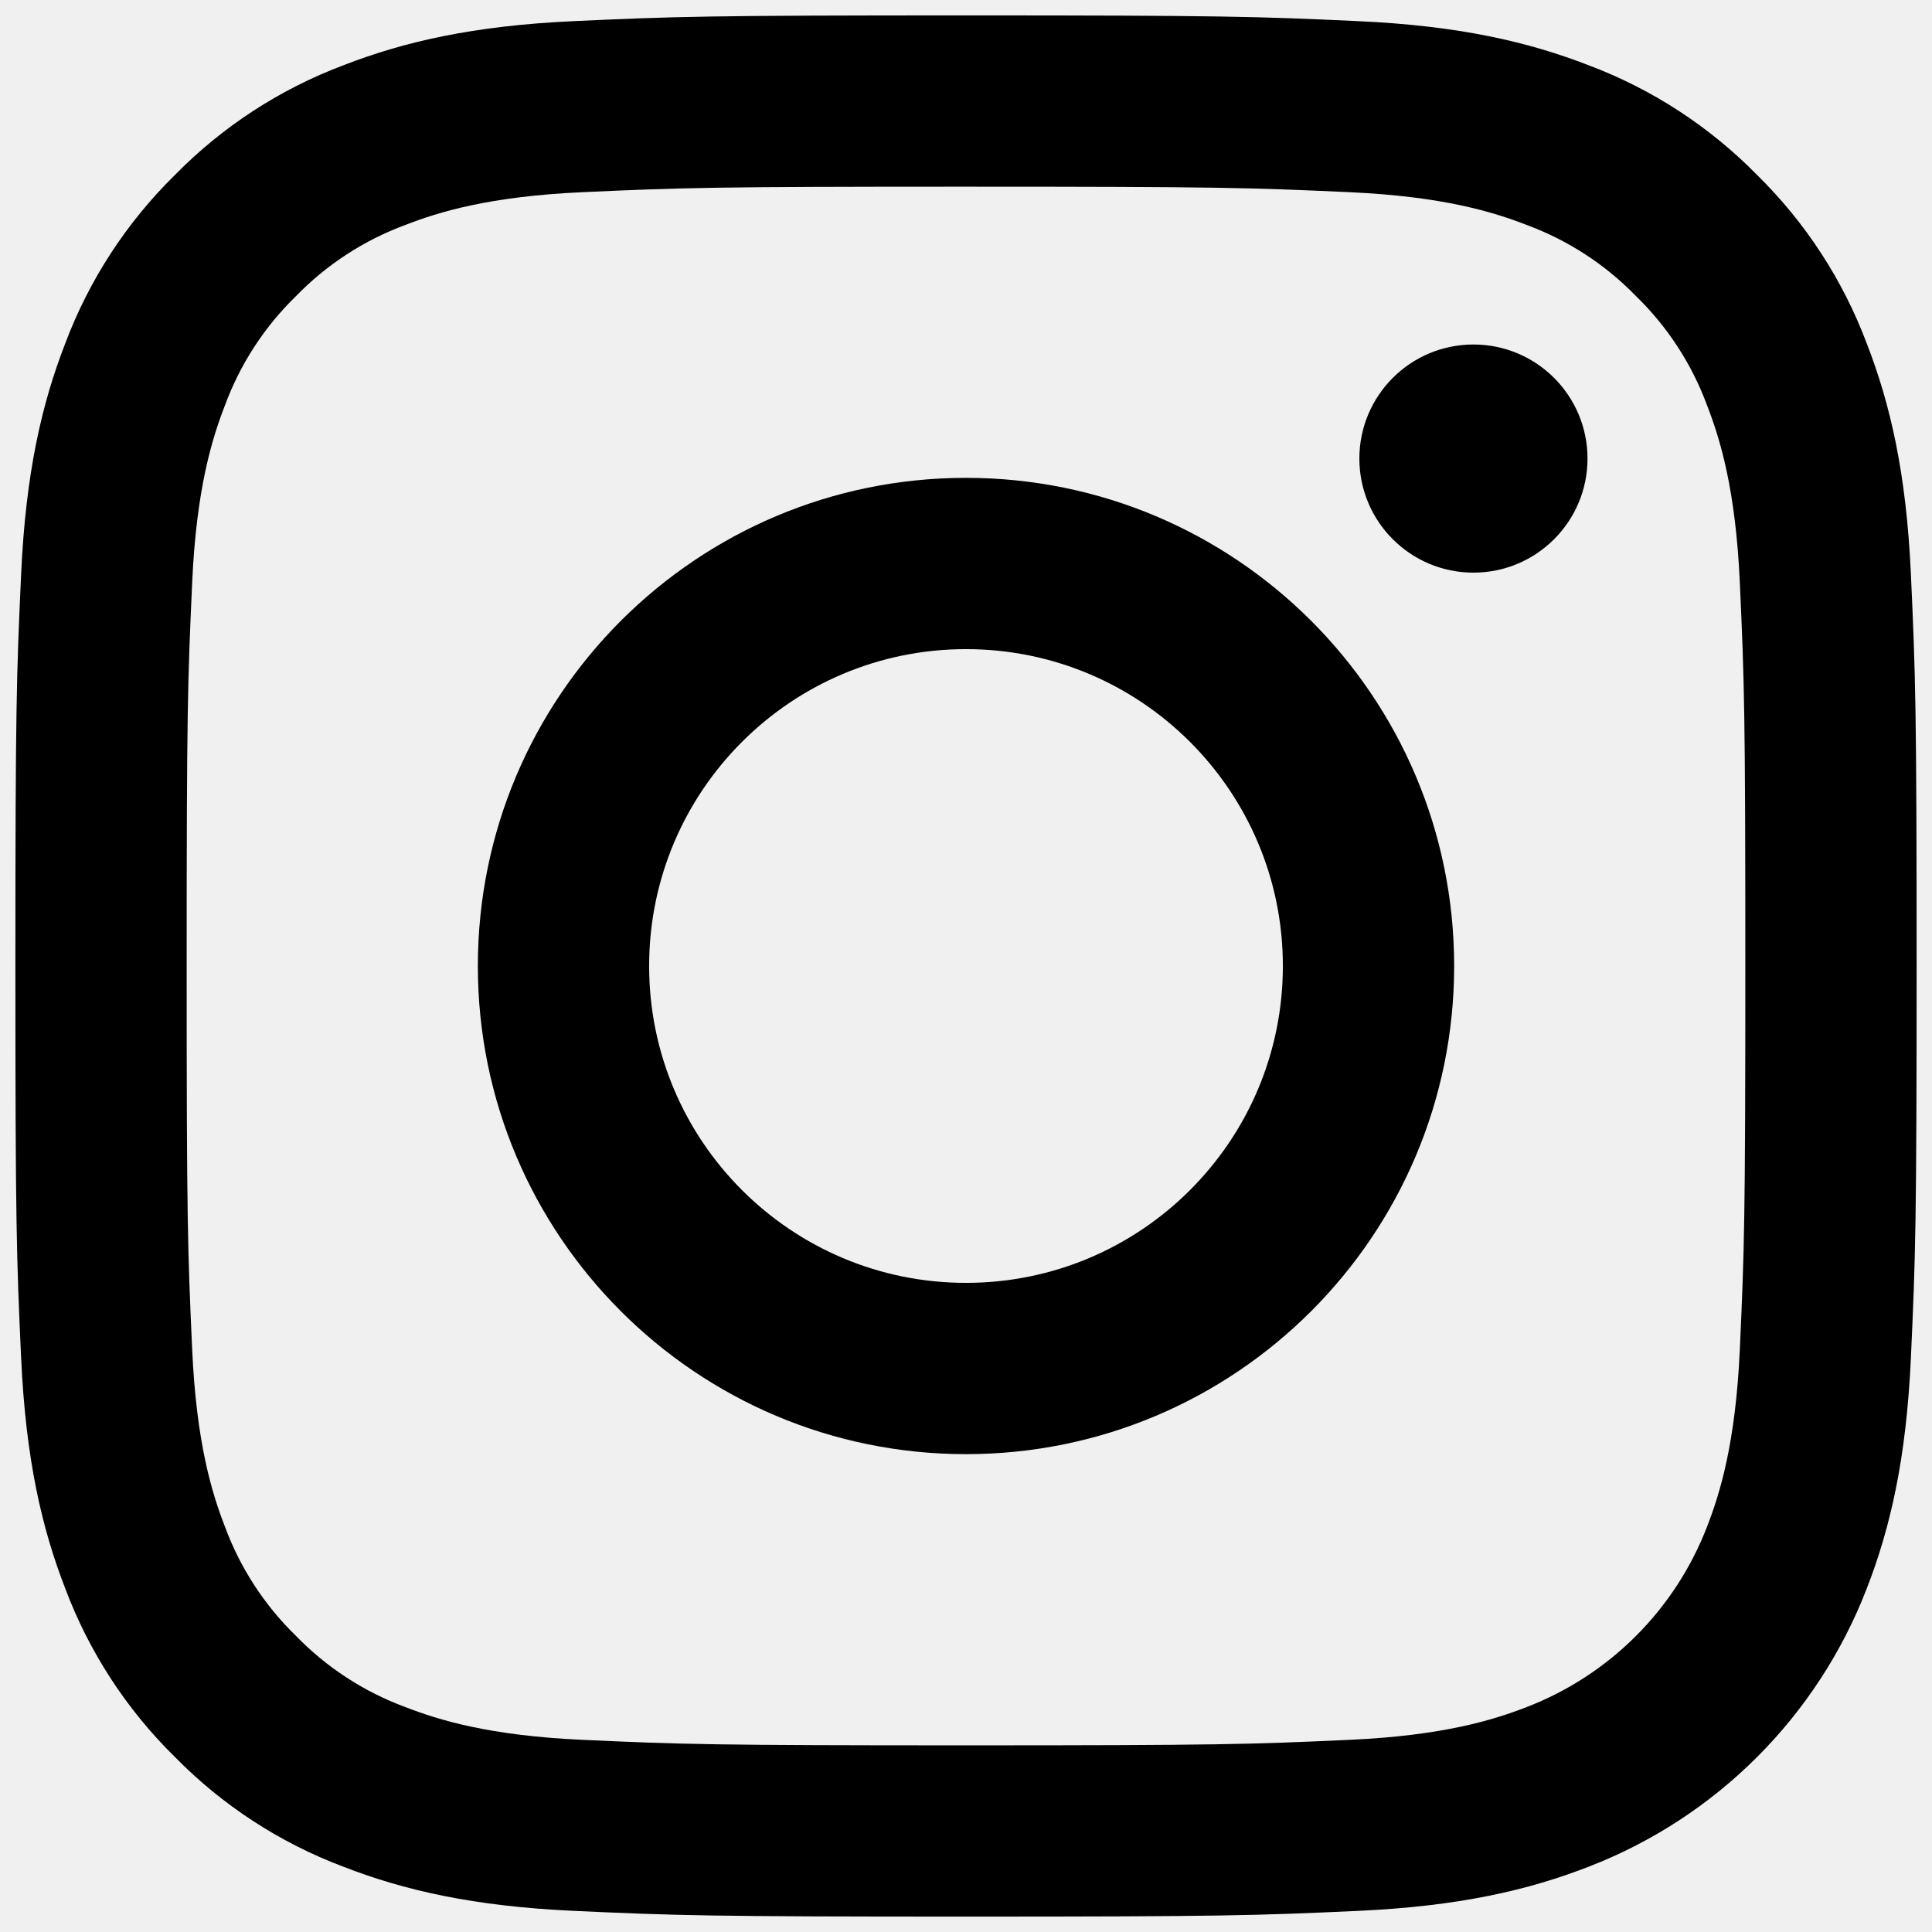
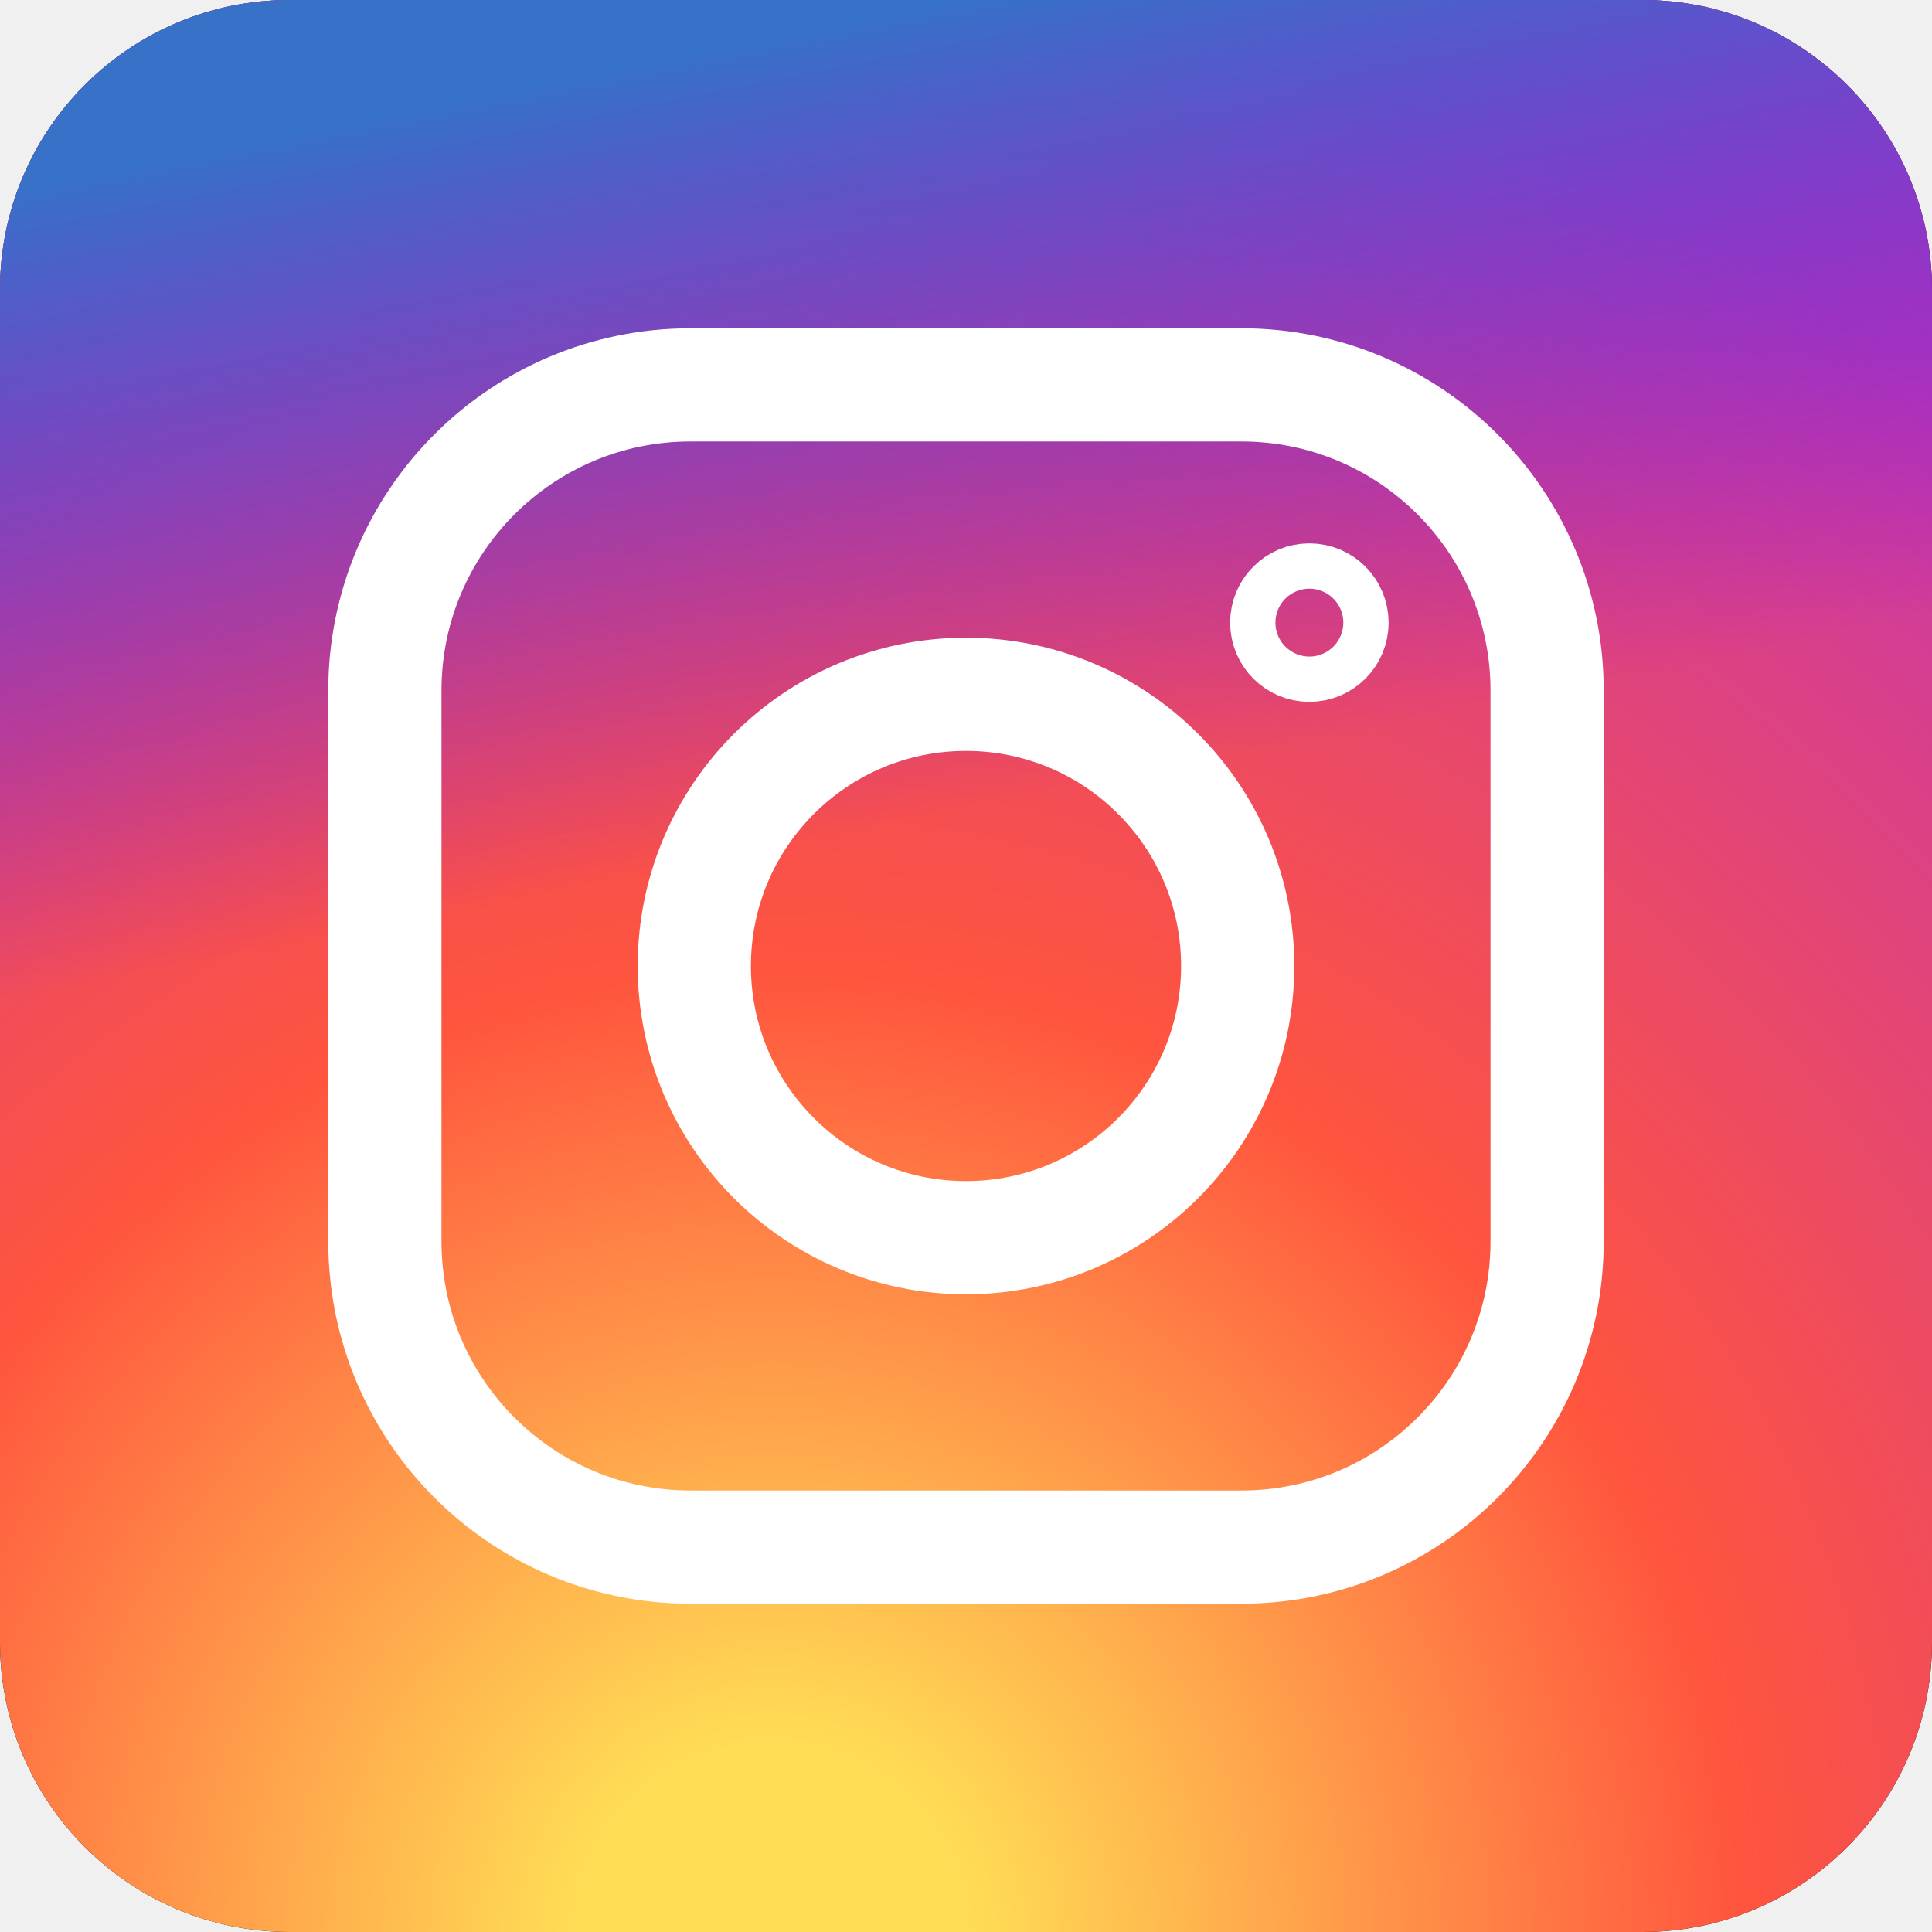
- <svg xmlns="http://www.w3.org/2000/svg" viewBox="0 0 512 512">
-   <path style="fill:#000" d="M256 49.471c67.266 0 75.233.257 101.8 1.469 24.562 1.121 37.9 5.224 46.778 8.674a78.052 78.052 0 0 1 28.966 18.845 78.052 78.052 0 0 1 18.845 28.966c3.45 8.877 7.554 22.216 8.674 46.778 1.212 26.565 1.469 34.532 1.469 101.8s-.257 75.233-1.469 101.8c-1.121 24.562-5.225 37.9-8.674 46.778a83.427 83.427 0 0 1-47.811 47.811c-8.877 3.45-22.216 7.554-46.778 8.674-26.56 1.212-34.527 1.469-101.8 1.469s-75.237-.257-101.8-1.469c-24.562-1.121-37.9-5.225-46.778-8.674a78.051 78.051 0 0 1-28.966-18.845 78.053 78.053 0 0 1-18.845-28.966c-3.45-8.877-7.554-22.216-8.674-46.778-1.212-26.564-1.469-34.532-1.469-101.8s.257-75.233 1.469-101.8c1.121-24.562 5.224-37.9 8.674-46.778a78.052 78.052 0 0 1 18.847-28.967 78.053 78.053 0 0 1 28.966-18.845c8.877-3.45 22.216-7.554 46.778-8.674 26.565-1.212 34.532-1.469 101.8-1.469m0-45.391c-68.418 0-77 .29-103.866 1.516-26.815 1.224-45.127 5.482-61.151 11.71a123.488 123.488 0 0 0-44.62 29.057A123.488 123.488 0 0 0 17.3 90.982c-6.223 16.025-10.481 34.337-11.7 61.152C4.369 179 4.079 187.582 4.079 256s.29 77 1.521 103.866c1.224 26.815 5.482 45.127 11.71 61.151a123.489 123.489 0 0 0 29.057 44.62 123.486 123.486 0 0 0 44.62 29.057c16.025 6.228 34.337 10.486 61.151 11.71 26.87 1.226 35.449 1.516 103.866 1.516s77-.29 103.866-1.516c26.815-1.224 45.127-5.482 61.151-11.71a128.817 128.817 0 0 0 73.677-73.677c6.228-16.025 10.486-34.337 11.71-61.151 1.226-26.87 1.516-35.449 1.516-103.866s-.29-77-1.516-103.866c-1.224-26.815-5.482-45.127-11.71-61.151a123.486 123.486 0 0 0-29.057-44.62A123.487 123.487 0 0 0 421.018 17.3c-16.025-6.223-34.337-10.481-61.152-11.7C333 4.369 324.418 4.079 256 4.079Z" />
-   <path style="fill:#000" d="M256 126.635A129.365 129.365 0 1 0 385.365 256 129.365 129.365 0 0 0 256 126.635Zm0 213.338A83.973 83.973 0 1 1 339.974 256 83.974 83.974 0 0 1 256 339.973Z" />
-   <circle style="fill:#000" cx="390.476" cy="121.524" r="30.23" />
+ <svg xmlns="http://www.w3.org/2000/svg" xmlns:xlink="http://www.w3.org/1999/xlink" aria-label="Instagram" viewBox="0 0 512 512">
+   <rect id="b" width="512" height="512" rx="15%" />
+   <use fill="url(#a)" xlink:href="#b" />
+   <use fill="url(#c)" xlink:href="#b" />
+   <radialGradient id="a" cx=".4" cy="1" r="1">
+     <stop offset=".1" stop-color="#fd5" />
+     <stop offset=".5" stop-color="#ff543e" />
+     <stop offset="1" stop-color="#c837ab" />
+   </radialGradient>
+   <linearGradient id="c" x2=".2" y2="1">
+     <stop offset=".1" stop-color="#3771c8" />
+     <stop offset=".5" stop-color="#60f" stop-opacity="0" />
+   </linearGradient>
+   <g fill="none" stroke="#fff" stroke-width="30">
+     <rect width="308" height="308" x="102" y="102" rx="81" />
+     <circle cx="256" cy="256" r="72" />
+     <circle cx="347" cy="165" r="6" />
+   </g>
</svg>
